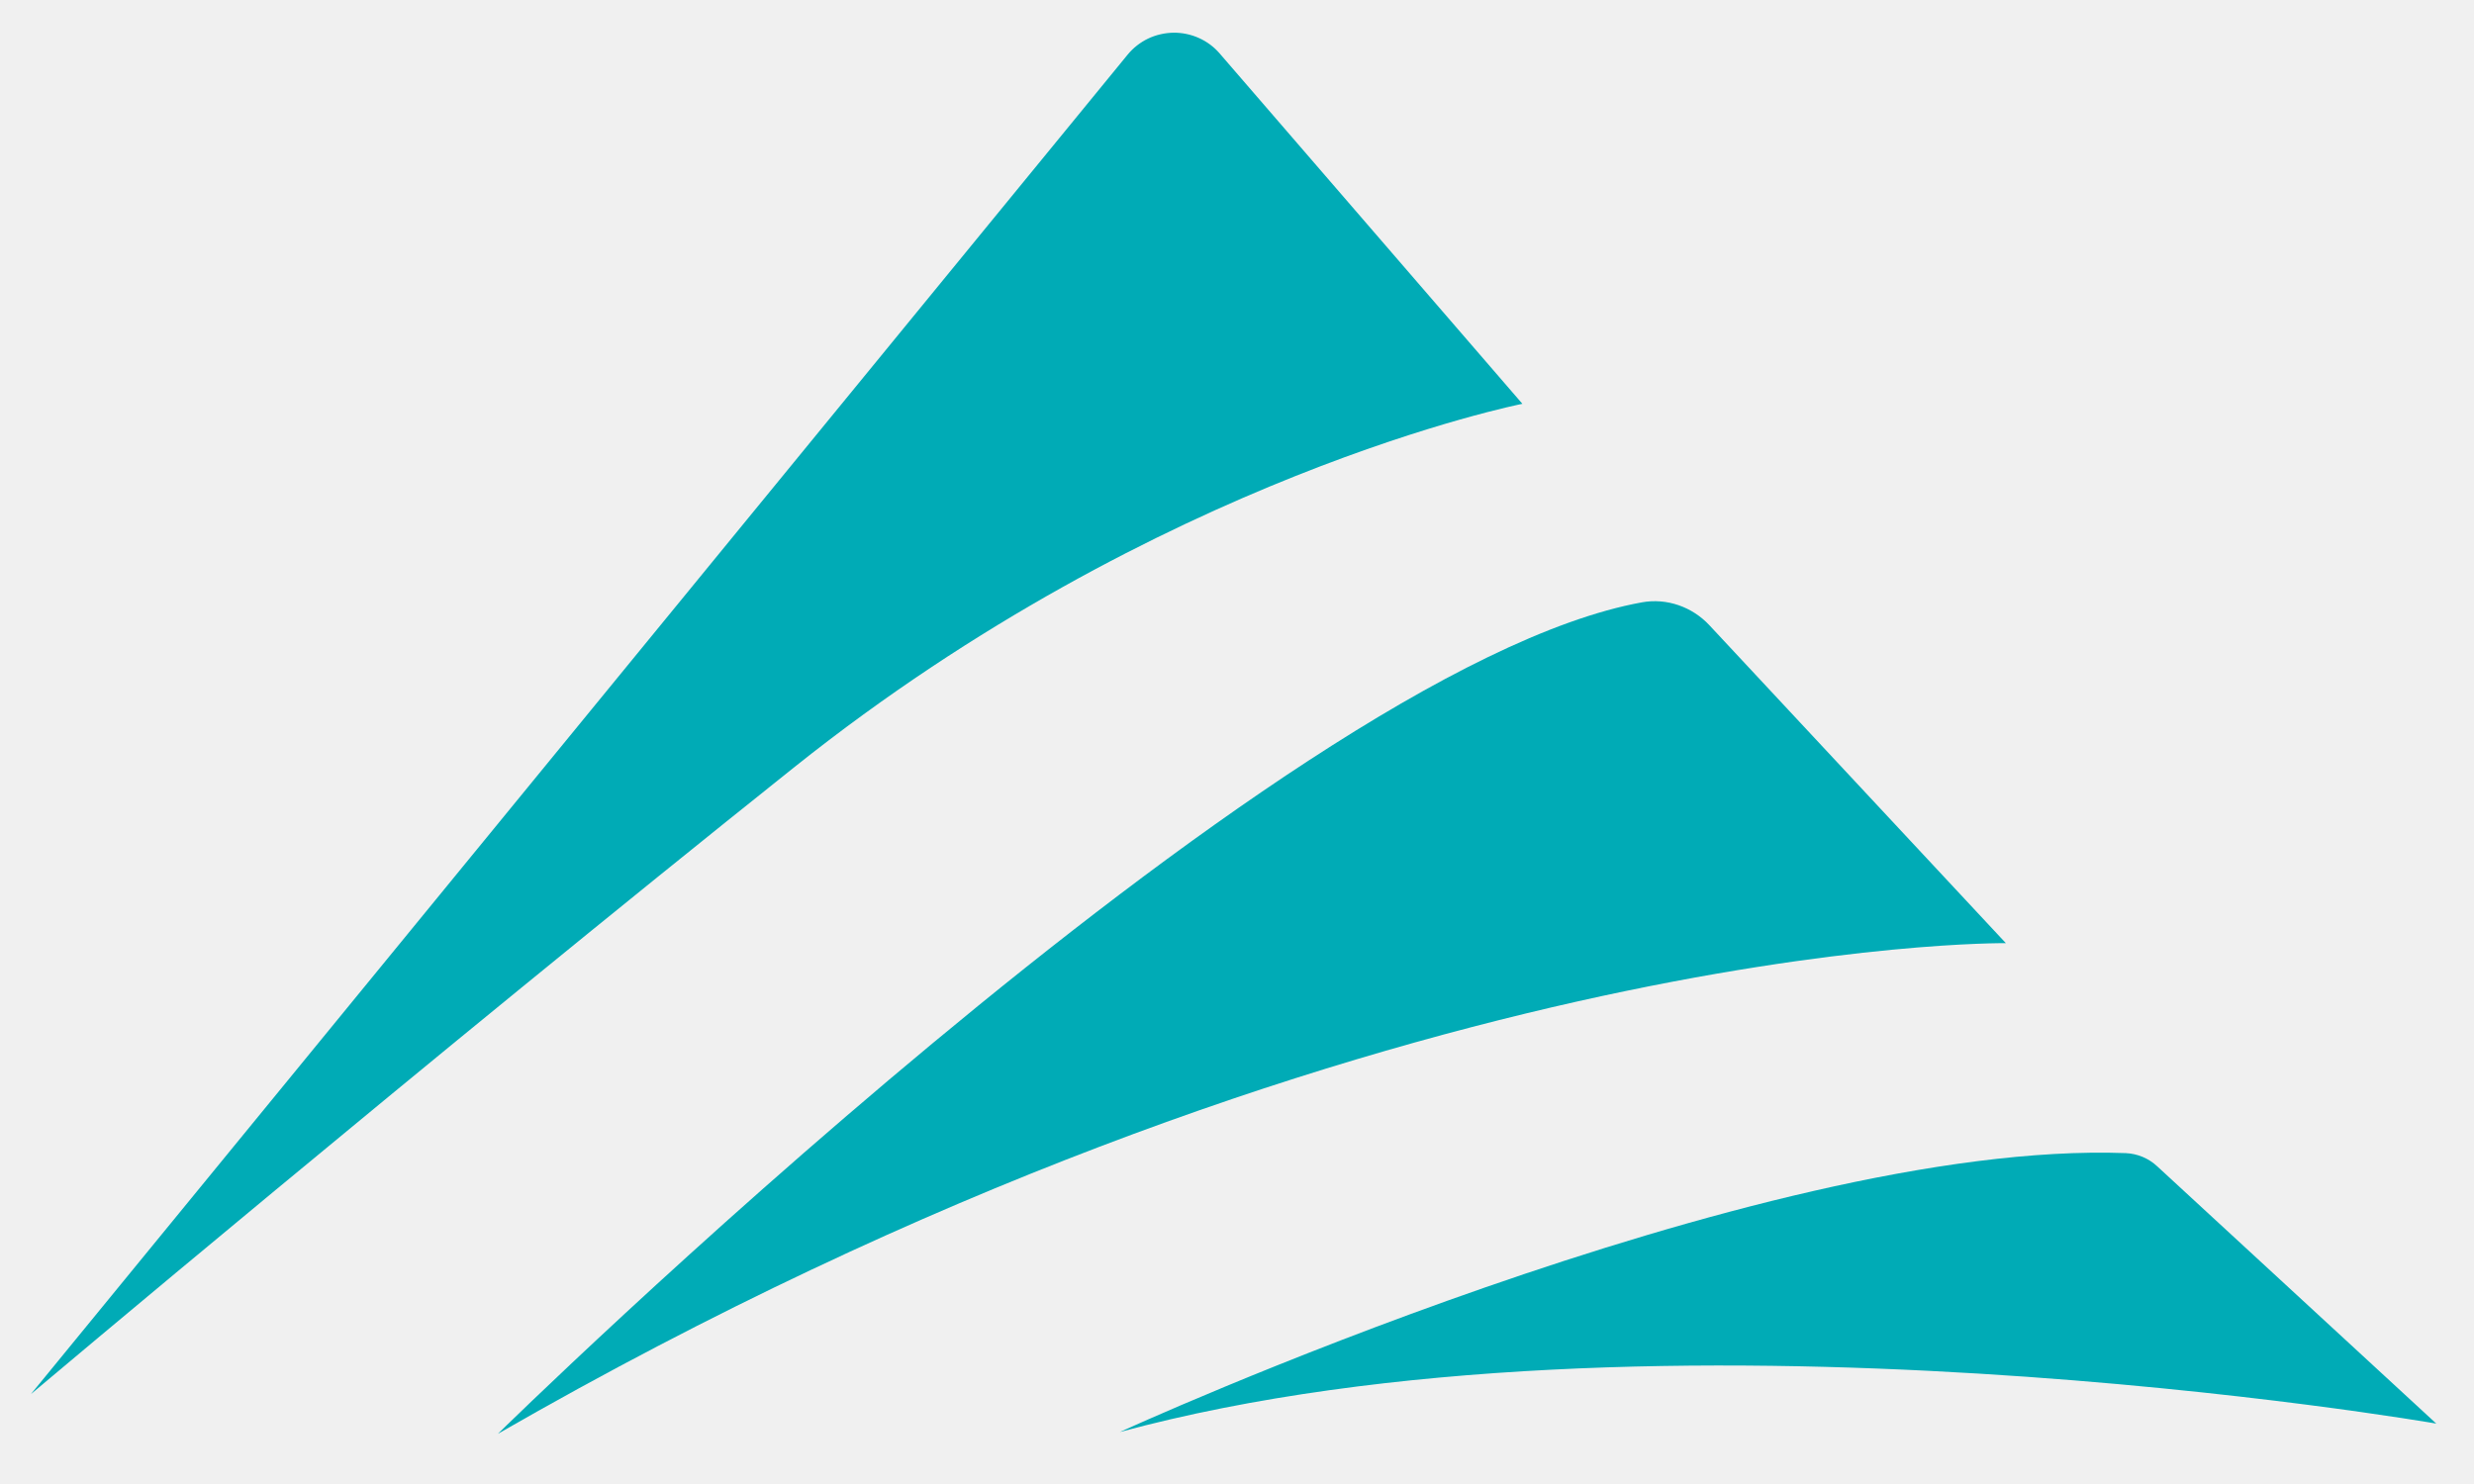
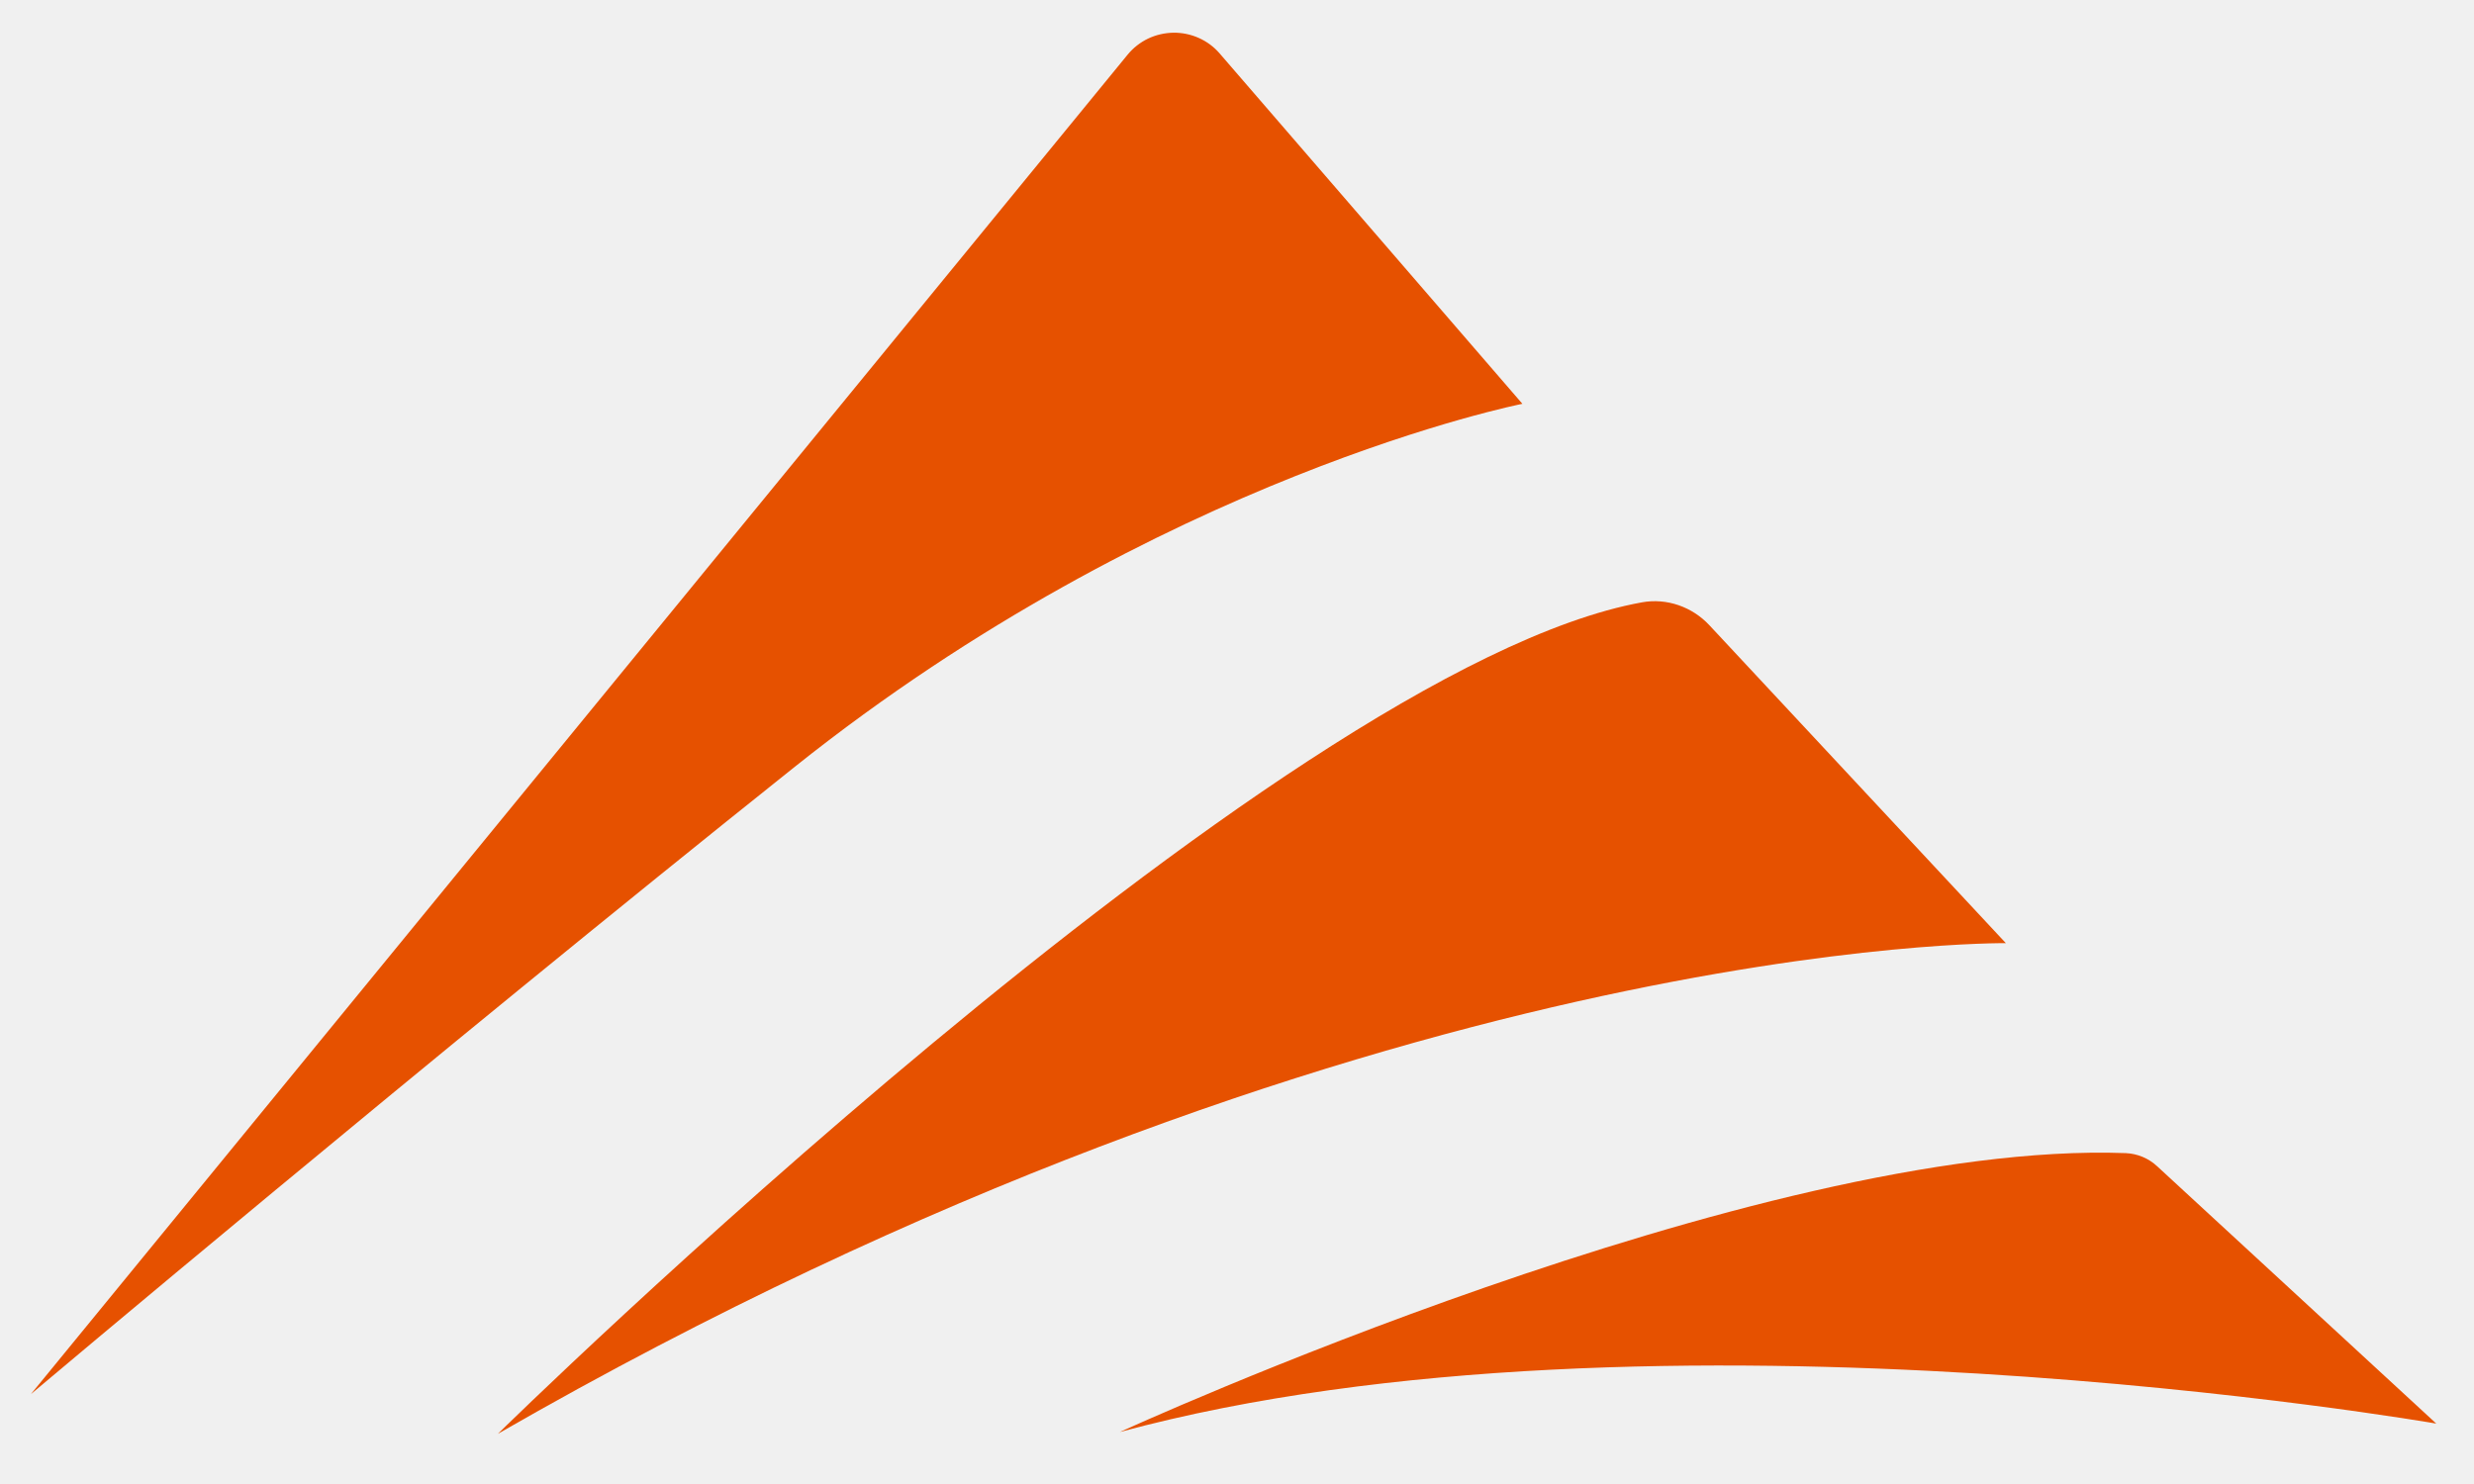
<svg xmlns="http://www.w3.org/2000/svg" width="45" height="27" viewBox="0 0 45 27" fill="none">
  <g id="logo 1" clipPath="url(#clip0_2469_4427)">
-     <path id="Vector" d="M0.562 25.365L20.511 0.994C20.611 0.872 20.738 0.772 20.881 0.703C21.025 0.634 21.183 0.598 21.342 0.595C21.502 0.593 21.661 0.626 21.806 0.691C21.952 0.756 22.081 0.852 22.184 0.972L27.691 7.347C27.691 7.347 21.104 8.646 14.458 13.95C7.811 19.255 0.562 25.365 0.562 25.365Z" fill="#00ABB6" />
-     <path id="Vector_2" d="M9.056 26.087C9.056 26.087 23.228 12.162 29.866 10.959C30.318 10.877 30.78 11.041 31.092 11.375L36.485 17.16C36.485 17.16 24.828 17.016 9.056 26.087Z" fill="#00ABB6" />
-     <path id="Vector_3" d="M20.37 26.054C20.37 26.054 31.981 20.732 38.667 20.98C38.881 20.99 39.083 21.075 39.238 21.22L44.314 25.901C44.314 25.901 30.085 23.424 20.37 26.054Z" fill="#00ABB6" />
+     <path id="Vector" d="M0.562 25.365L20.511 0.994C20.611 0.872 20.738 0.772 20.881 0.703C21.025 0.634 21.183 0.598 21.342 0.595C21.502 0.593 21.661 0.626 21.806 0.691C21.952 0.756 22.081 0.852 22.184 0.972L27.691 7.347C27.691 7.347 21.104 8.646 14.458 13.95C7.811 19.255 0.562 25.365 0.562 25.365Z" fill="#E65100" />
+     <path id="Vector_2" d="M9.056 26.087C9.056 26.087 23.228 12.162 29.866 10.959C30.318 10.877 30.78 11.041 31.092 11.375L36.485 17.16C36.485 17.16 24.828 17.016 9.056 26.087Z" fill="#E65100" />
+     <path id="Vector_3" d="M20.37 26.054C20.37 26.054 31.981 20.732 38.667 20.98C38.881 20.99 39.083 21.075 39.238 21.22L44.314 25.901C44.314 25.901 30.085 23.424 20.37 26.054Z" fill="#E65100" />
  </g>
  <defs>
    <clipPath id="clip0_2469_4427">
      <rect width="43.85" height="25.952" fill="white" transform="translate(0 1) rotate(-1.2958)" />
    </clipPath>
  </defs>
</svg>
